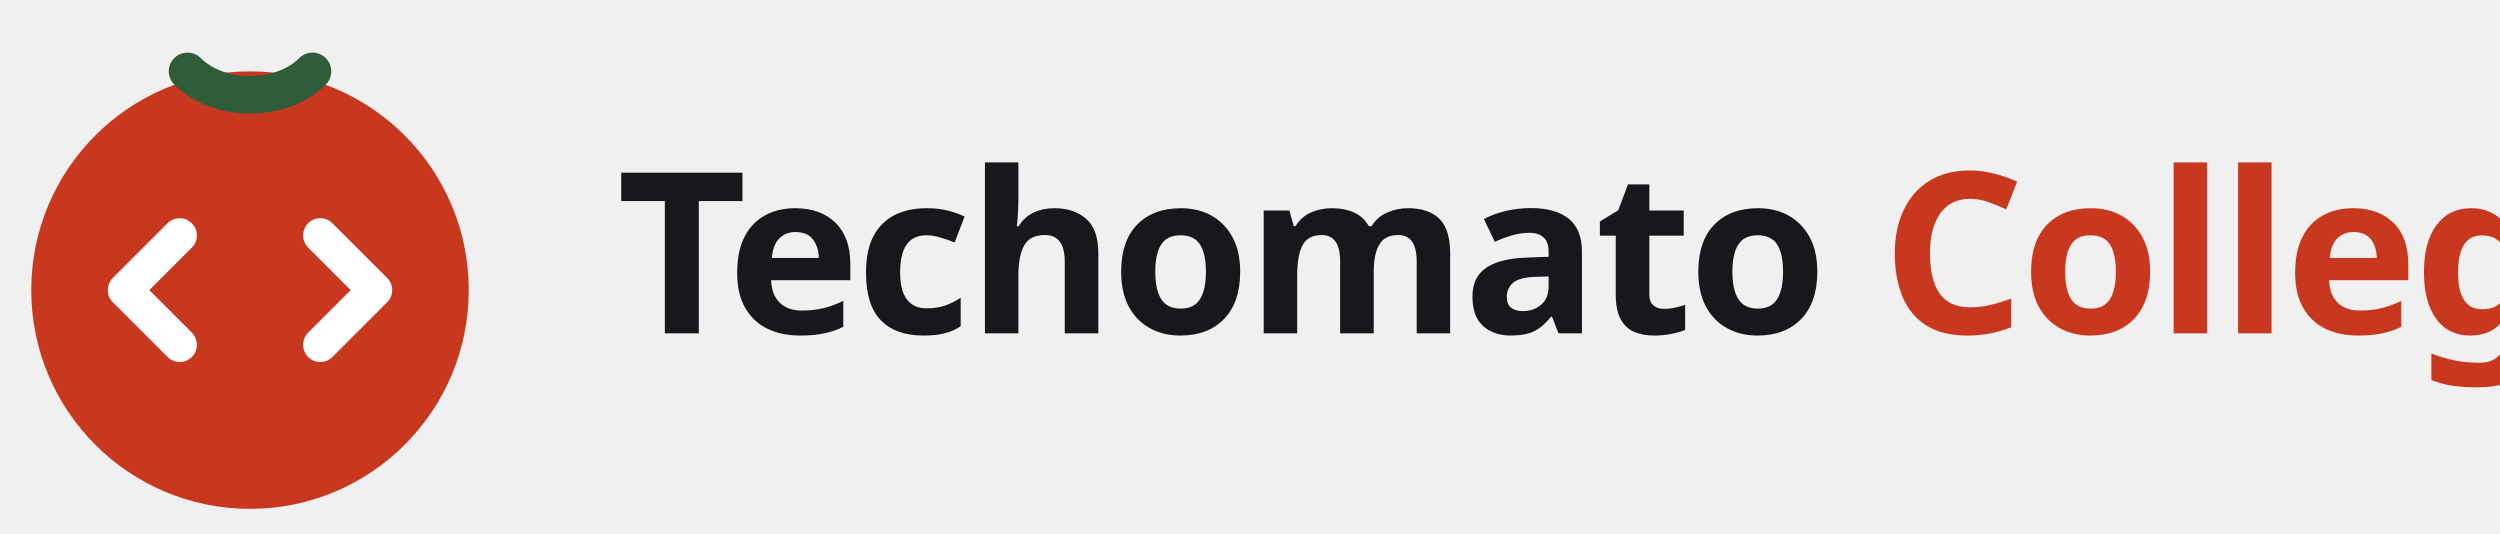
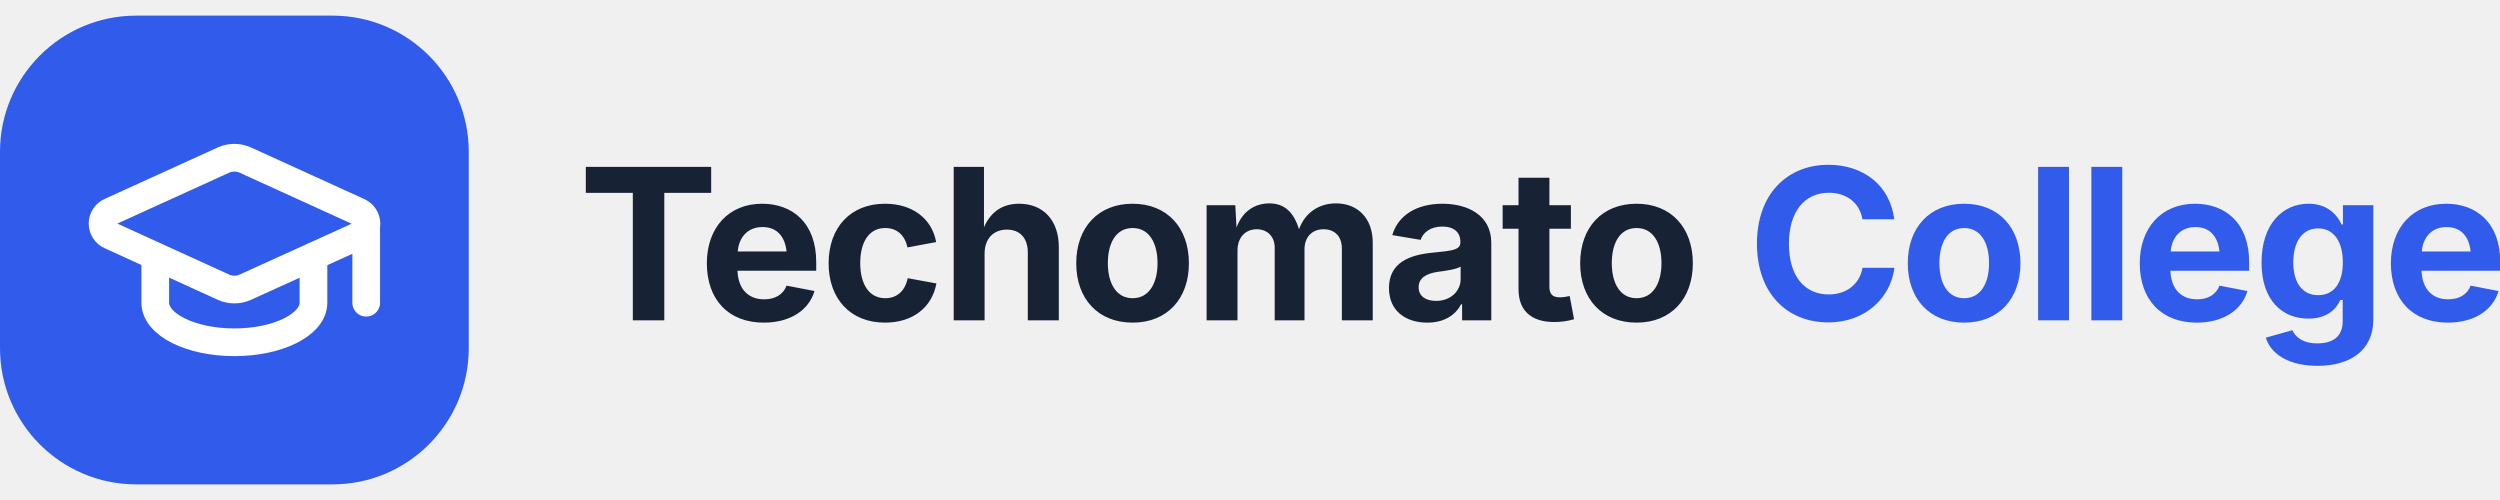
- <svg xmlns="http://www.w3.org/2000/svg" viewBox="0 0 300 64" role="img" aria-label="Techomato Colleges">
-   <svg x="0" y="2" width="60" height="60" viewBox="1 1.5 32 32">
-     <circle cx="17" cy="19" r="14" fill="#c8381f" />
-     <path d="M13 5c2 2 6 2 8 0" stroke="#2f5d3a" stroke-width="2.4" fill="none" stroke-linecap="round" />
-     <path d="M12.5 15.5 9 19l3.5 3.5M21.5 15.5 25 19l-3.5 3.5" stroke="#fff" stroke-width="2.2" fill="none" stroke-linecap="round" stroke-linejoin="round" />
+ <svg xmlns="http://www.w3.org/2000/svg" viewBox="0 0 320 64" role="img" aria-label="Techomato Colleges">
+   <svg x="0" y="2" width="60" height="60" viewBox="0 0 32 32">
+     <rect width="32" height="32" rx="9.3" fill="#315bea" />
+     <g transform="translate(5.20 5.20) scale(0.9)" fill="none" stroke="#fff" stroke-width="2.1" stroke-linecap="round" stroke-linejoin="round">
+       <path d="M21.42 10.922a1 1 0 0 0-.019-1.838L12.83 5.18a2 2 0 0 0-1.66 0L2.6 9.08a1 1 0 0 0 0 1.832l8.57 3.908a2 2 0 0 0 1.66 0z" />
+       <path d="M22 10v6" />
+       <path d="M6 12.5V16a6 3 0 0 0 12 0v-3.5" />
+     </g>
  </svg>
-   <text x="74" y="40" font-family="'Bricolage Grotesque','Instrument Sans',system-ui,sans-serif" font-size="27" font-weight="800" letter-spacing="-0.5" fill="#17181c">Techomato <tspan fill="#c8381f">Colleges</tspan>
+   <text x="74" y="41" font-family="Inter, 'Segoe UI', system-ui, sans-serif" font-size="27" font-weight="700" letter-spacing="-0.5" fill="#172335">Techomato <tspan fill="#315bea">Colleges</tspan>
  </text>
</svg>
